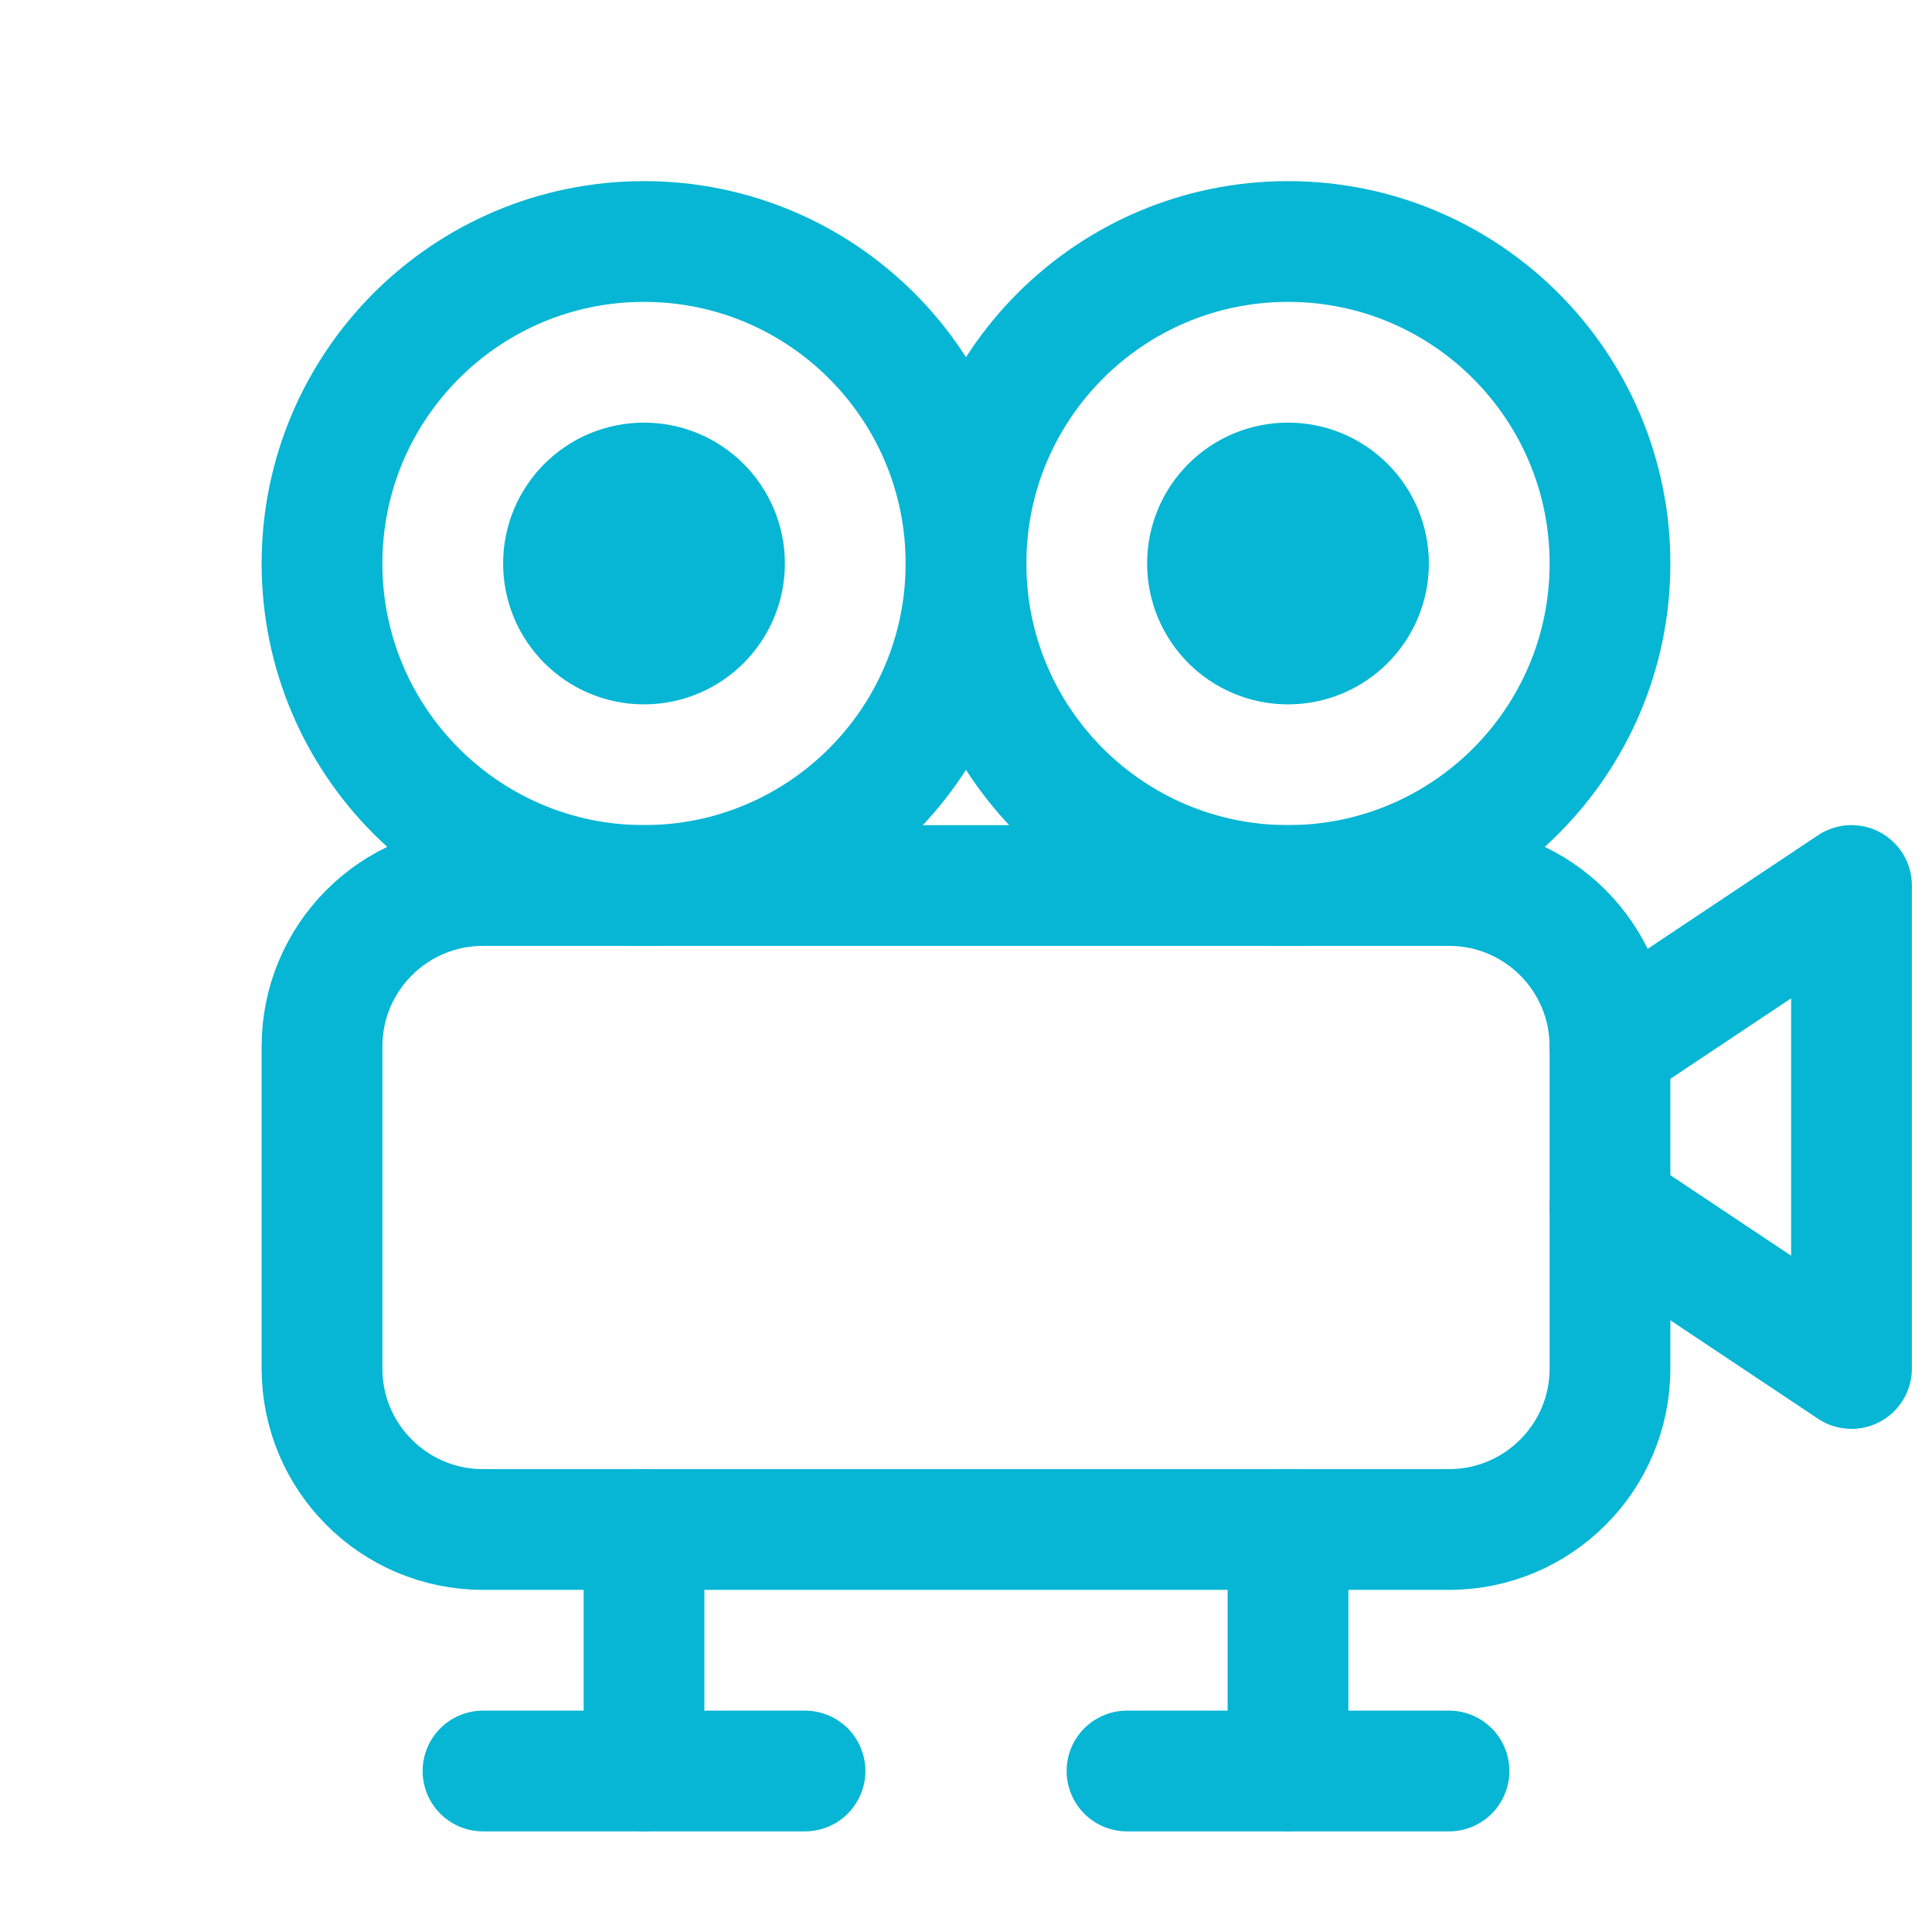
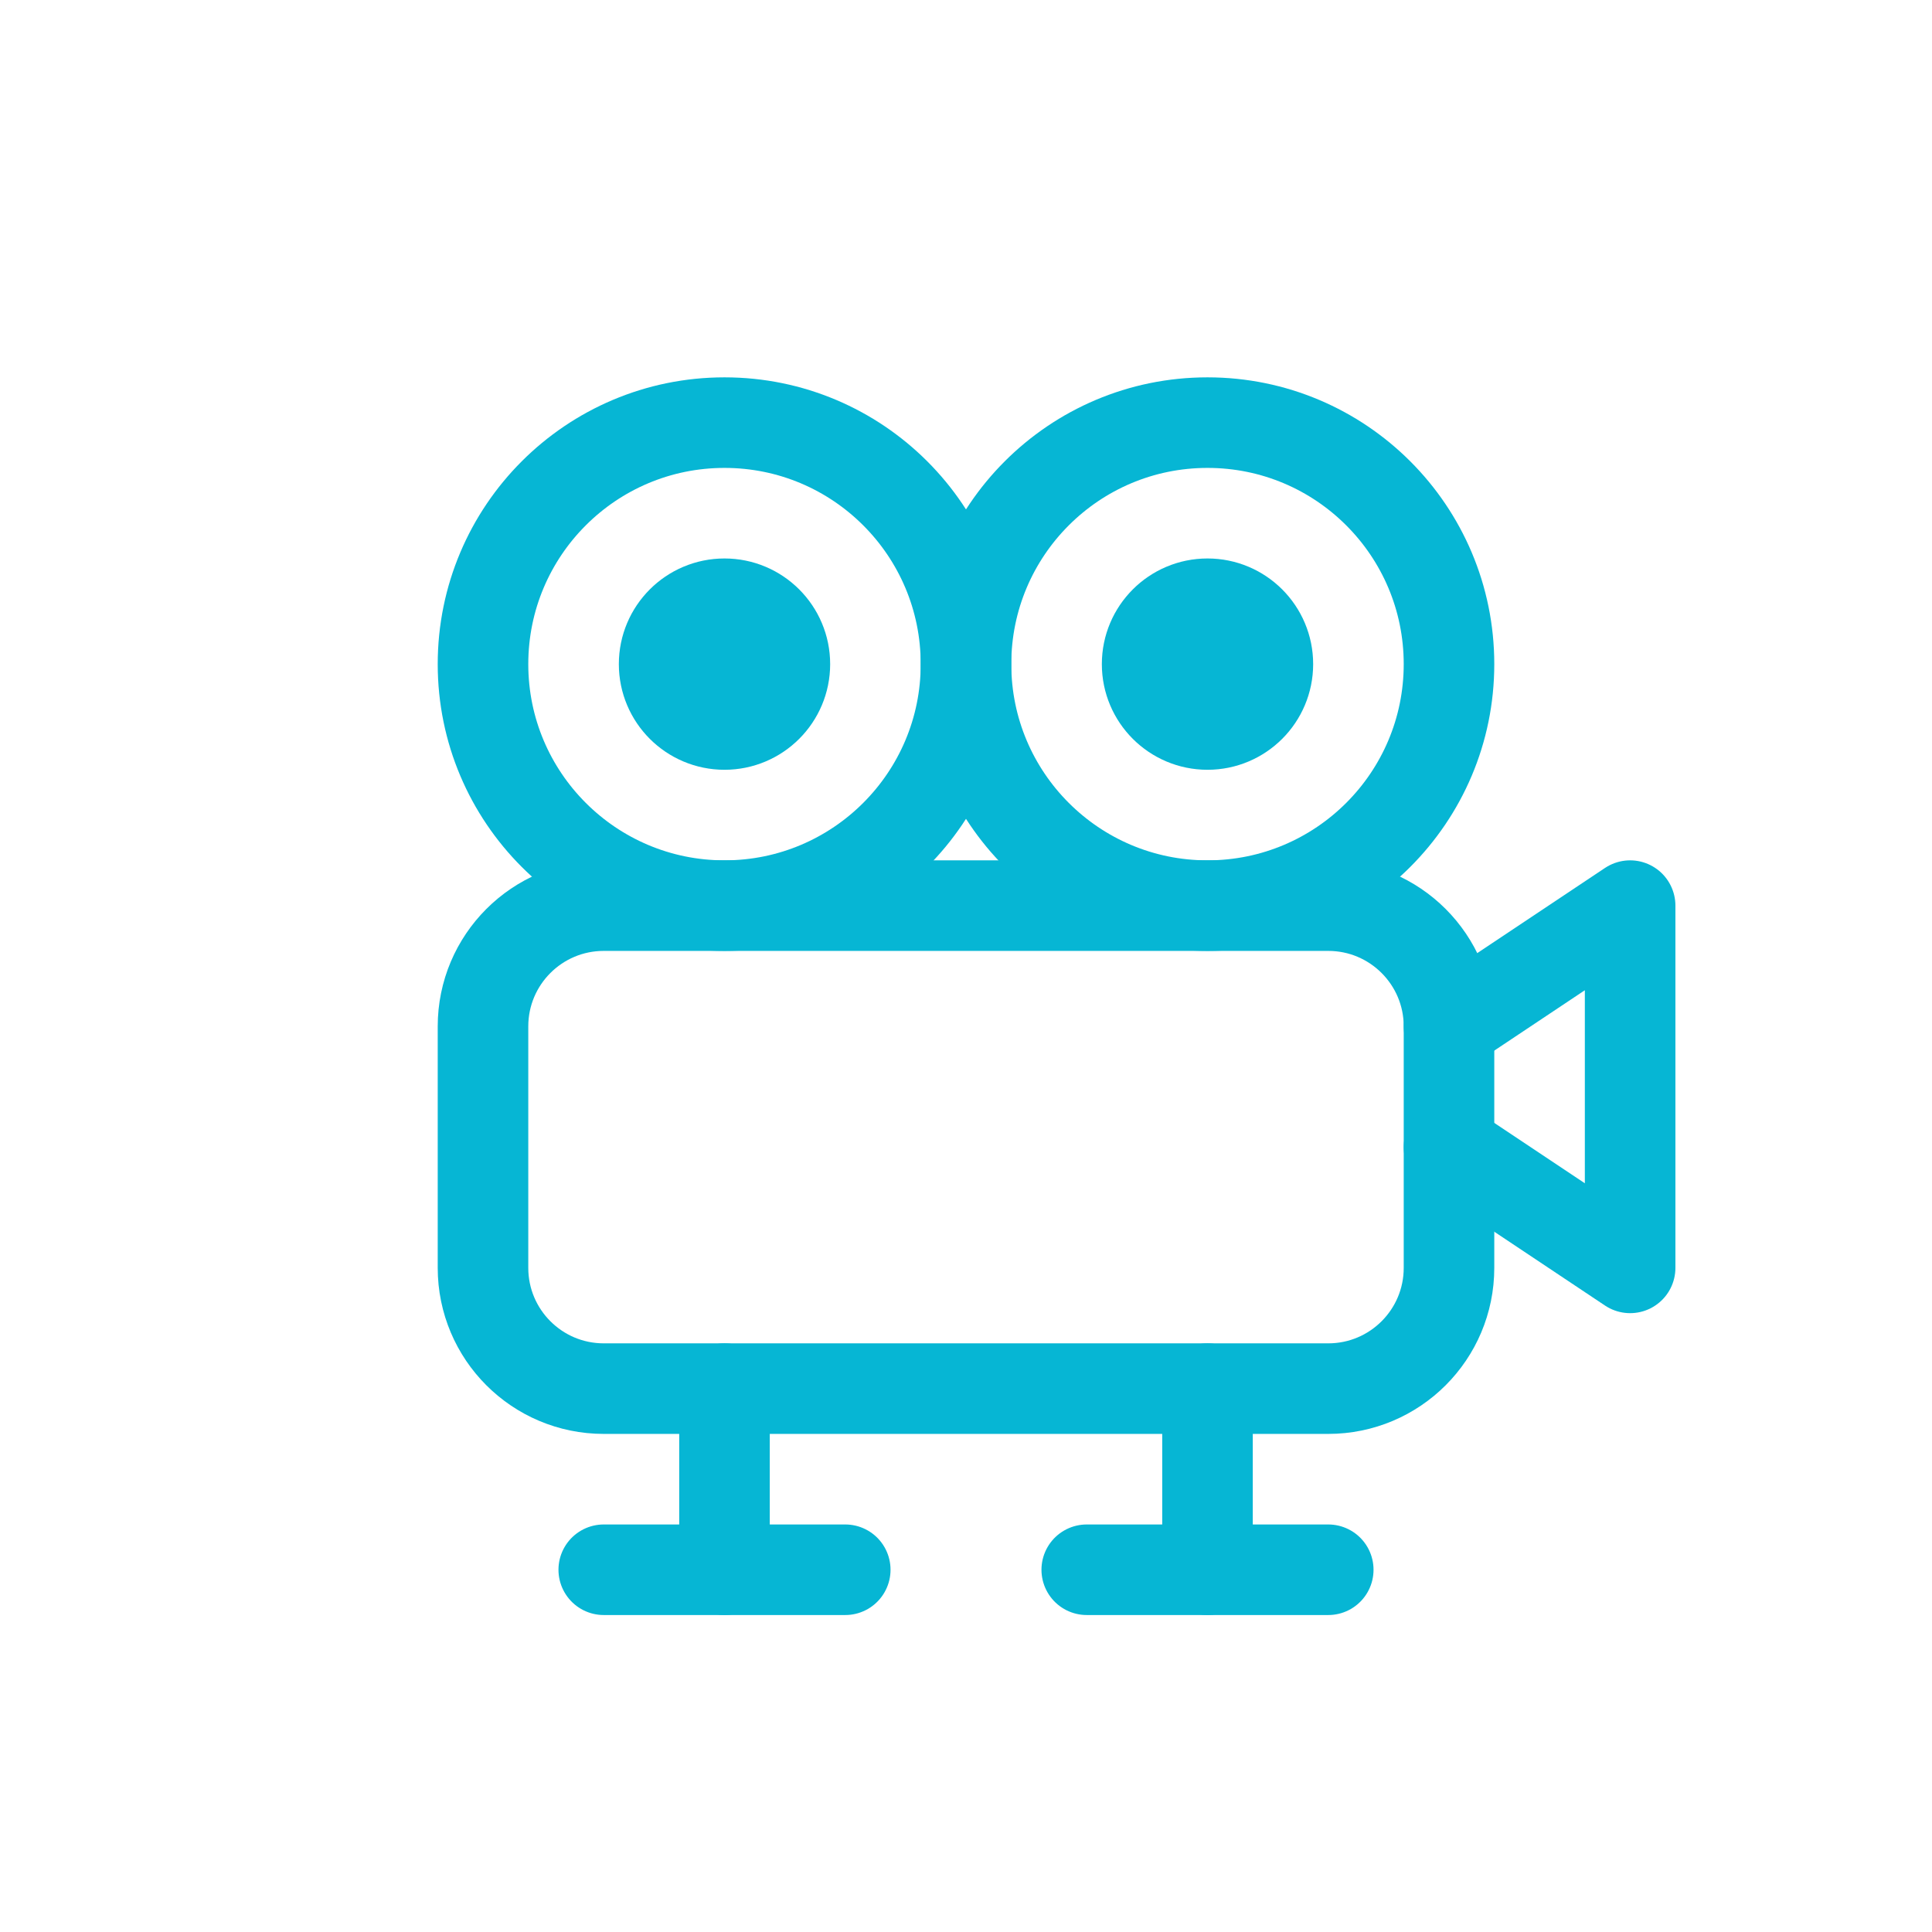
- <svg xmlns="http://www.w3.org/2000/svg" viewBox="0 0 24 24" fill="none" stroke="#06b6d4" stroke-width="1.5" stroke-linecap="round" stroke-linejoin="round">
+ <svg xmlns="http://www.w3.org/2000/svg" viewBox="-4 -4 32 32" fill="none" stroke="#06b6d4" stroke-width="1.5" stroke-linecap="round" stroke-linejoin="round">
  <circle cx="8" cy="7" r="4" />
  <circle cx="8" cy="7" r="1" fill="#06b6d4" />
  <circle cx="16" cy="7" r="4" />
  <circle cx="16" cy="7" r="1" fill="#06b6d4" />
  <rect x="4" y="11" width="16" height="8" rx="2" />
  <path d="M20 13l3-2v6l-3-2" />
  <path d="M8 19v3" />
  <path d="M16 19v3" />
  <path d="M6 22h4" />
  <path d="M14 22h4" />
</svg>
